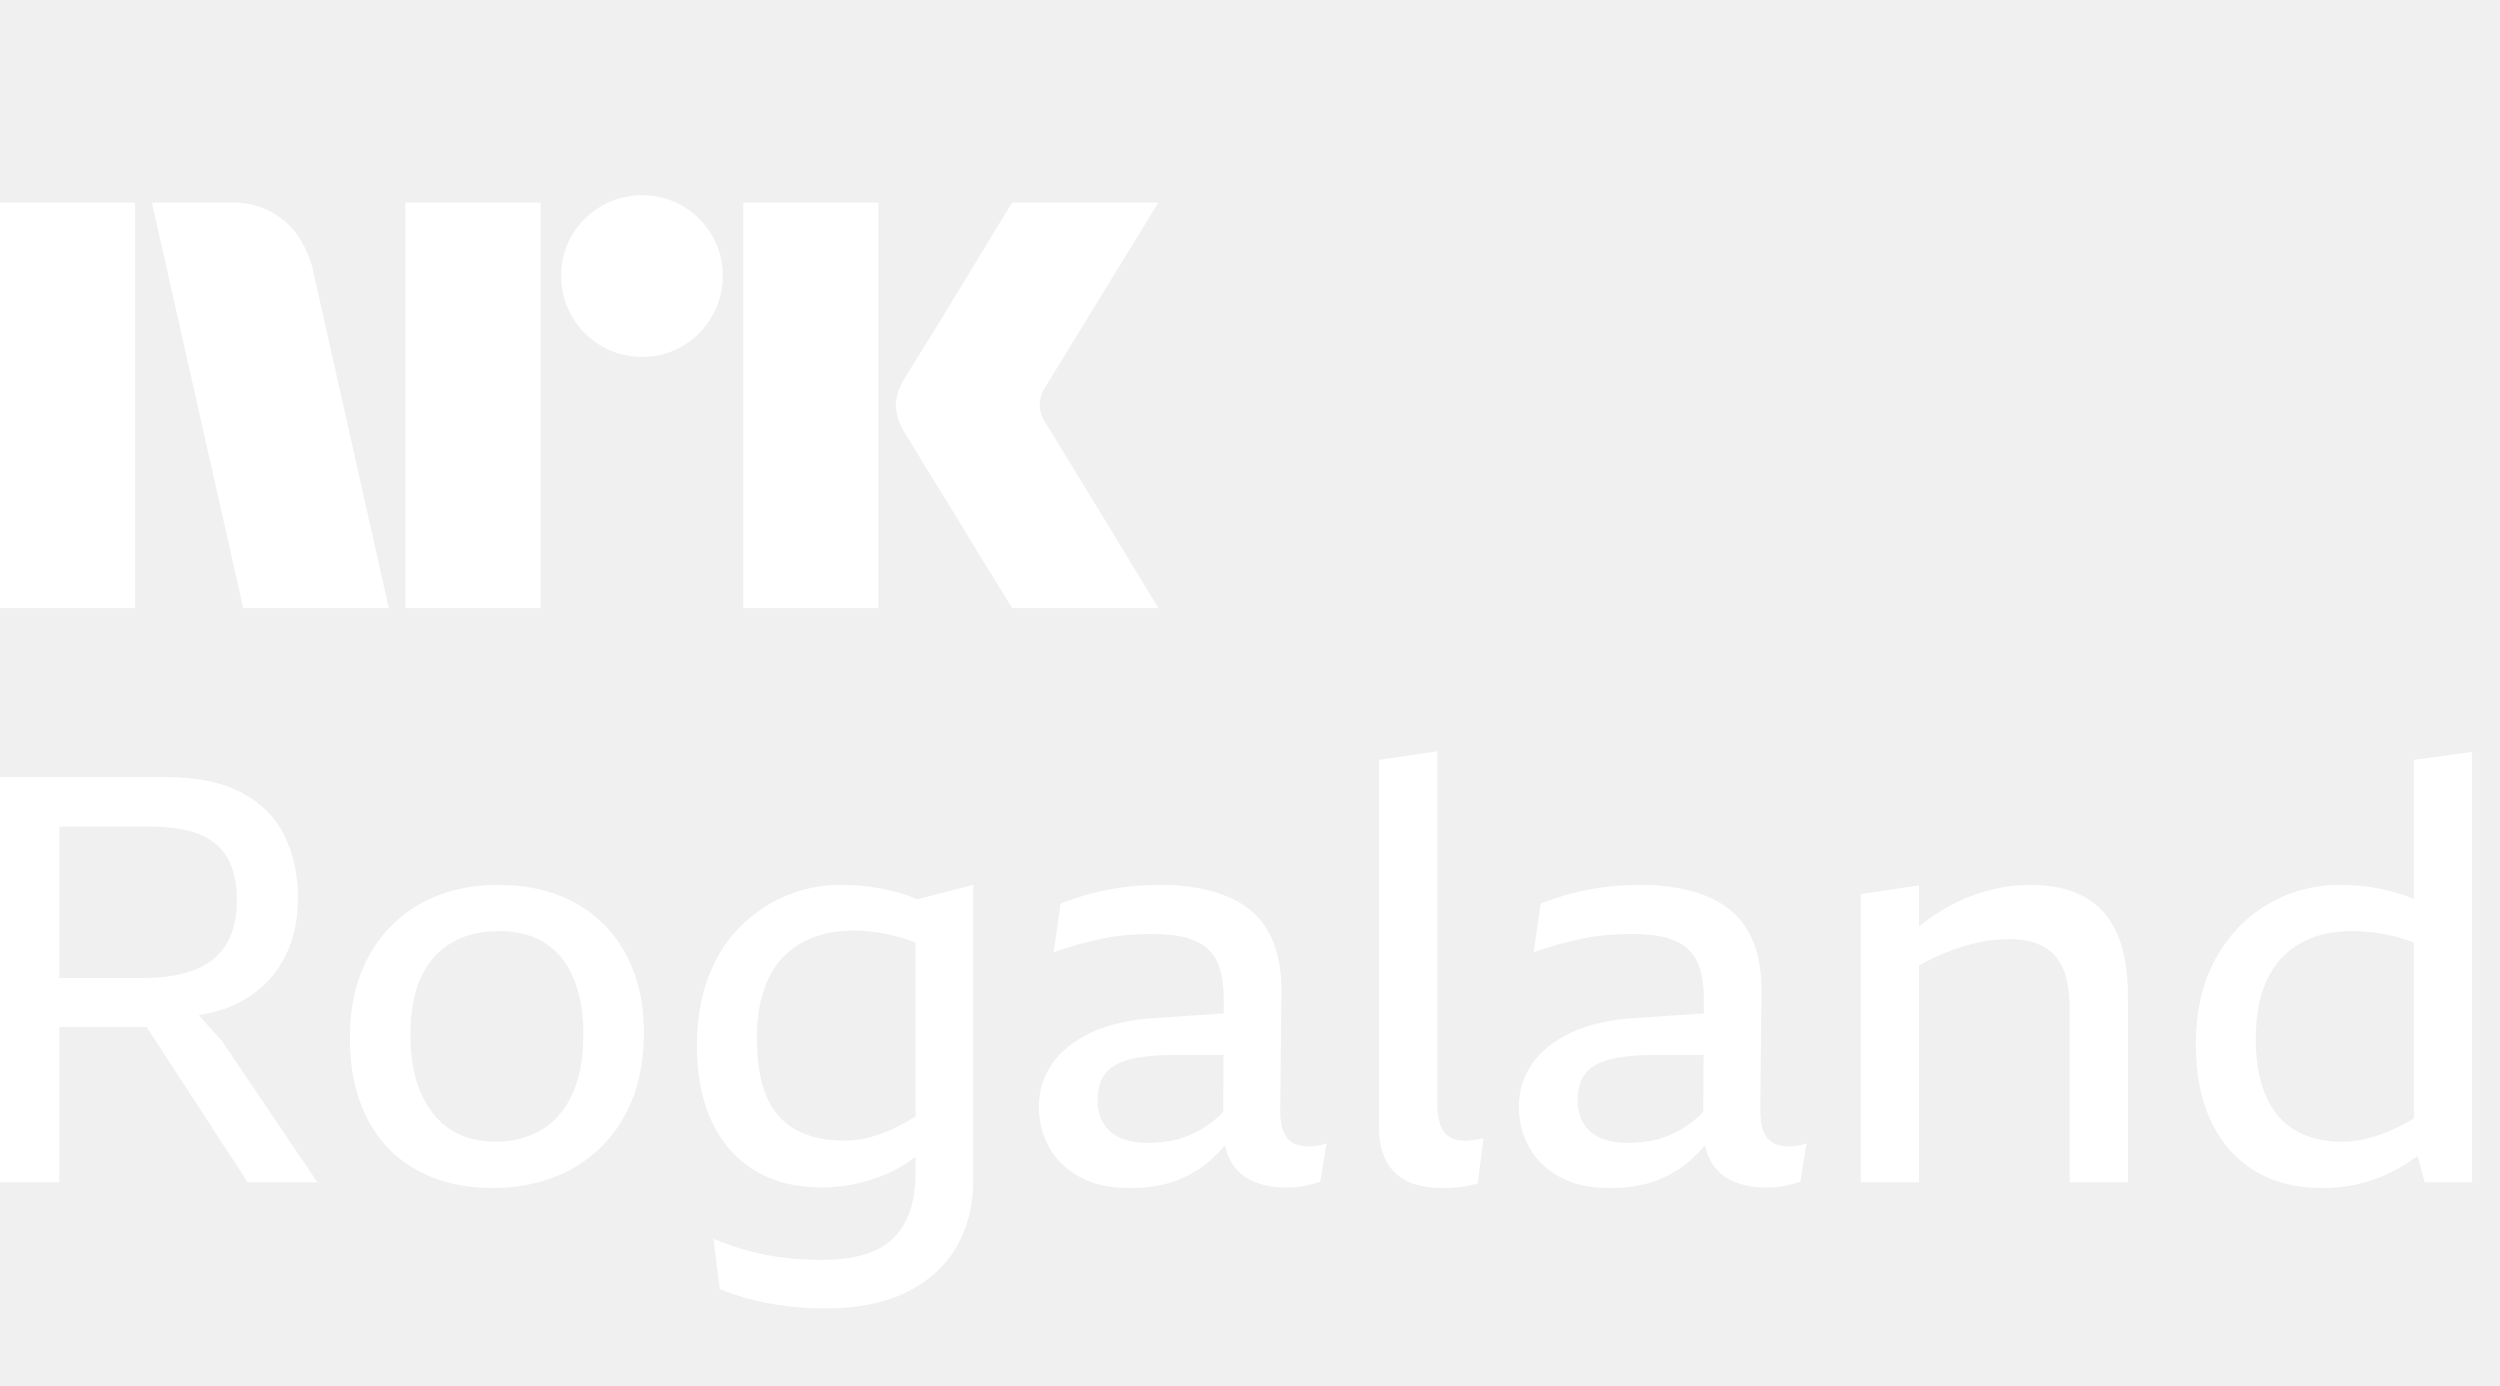
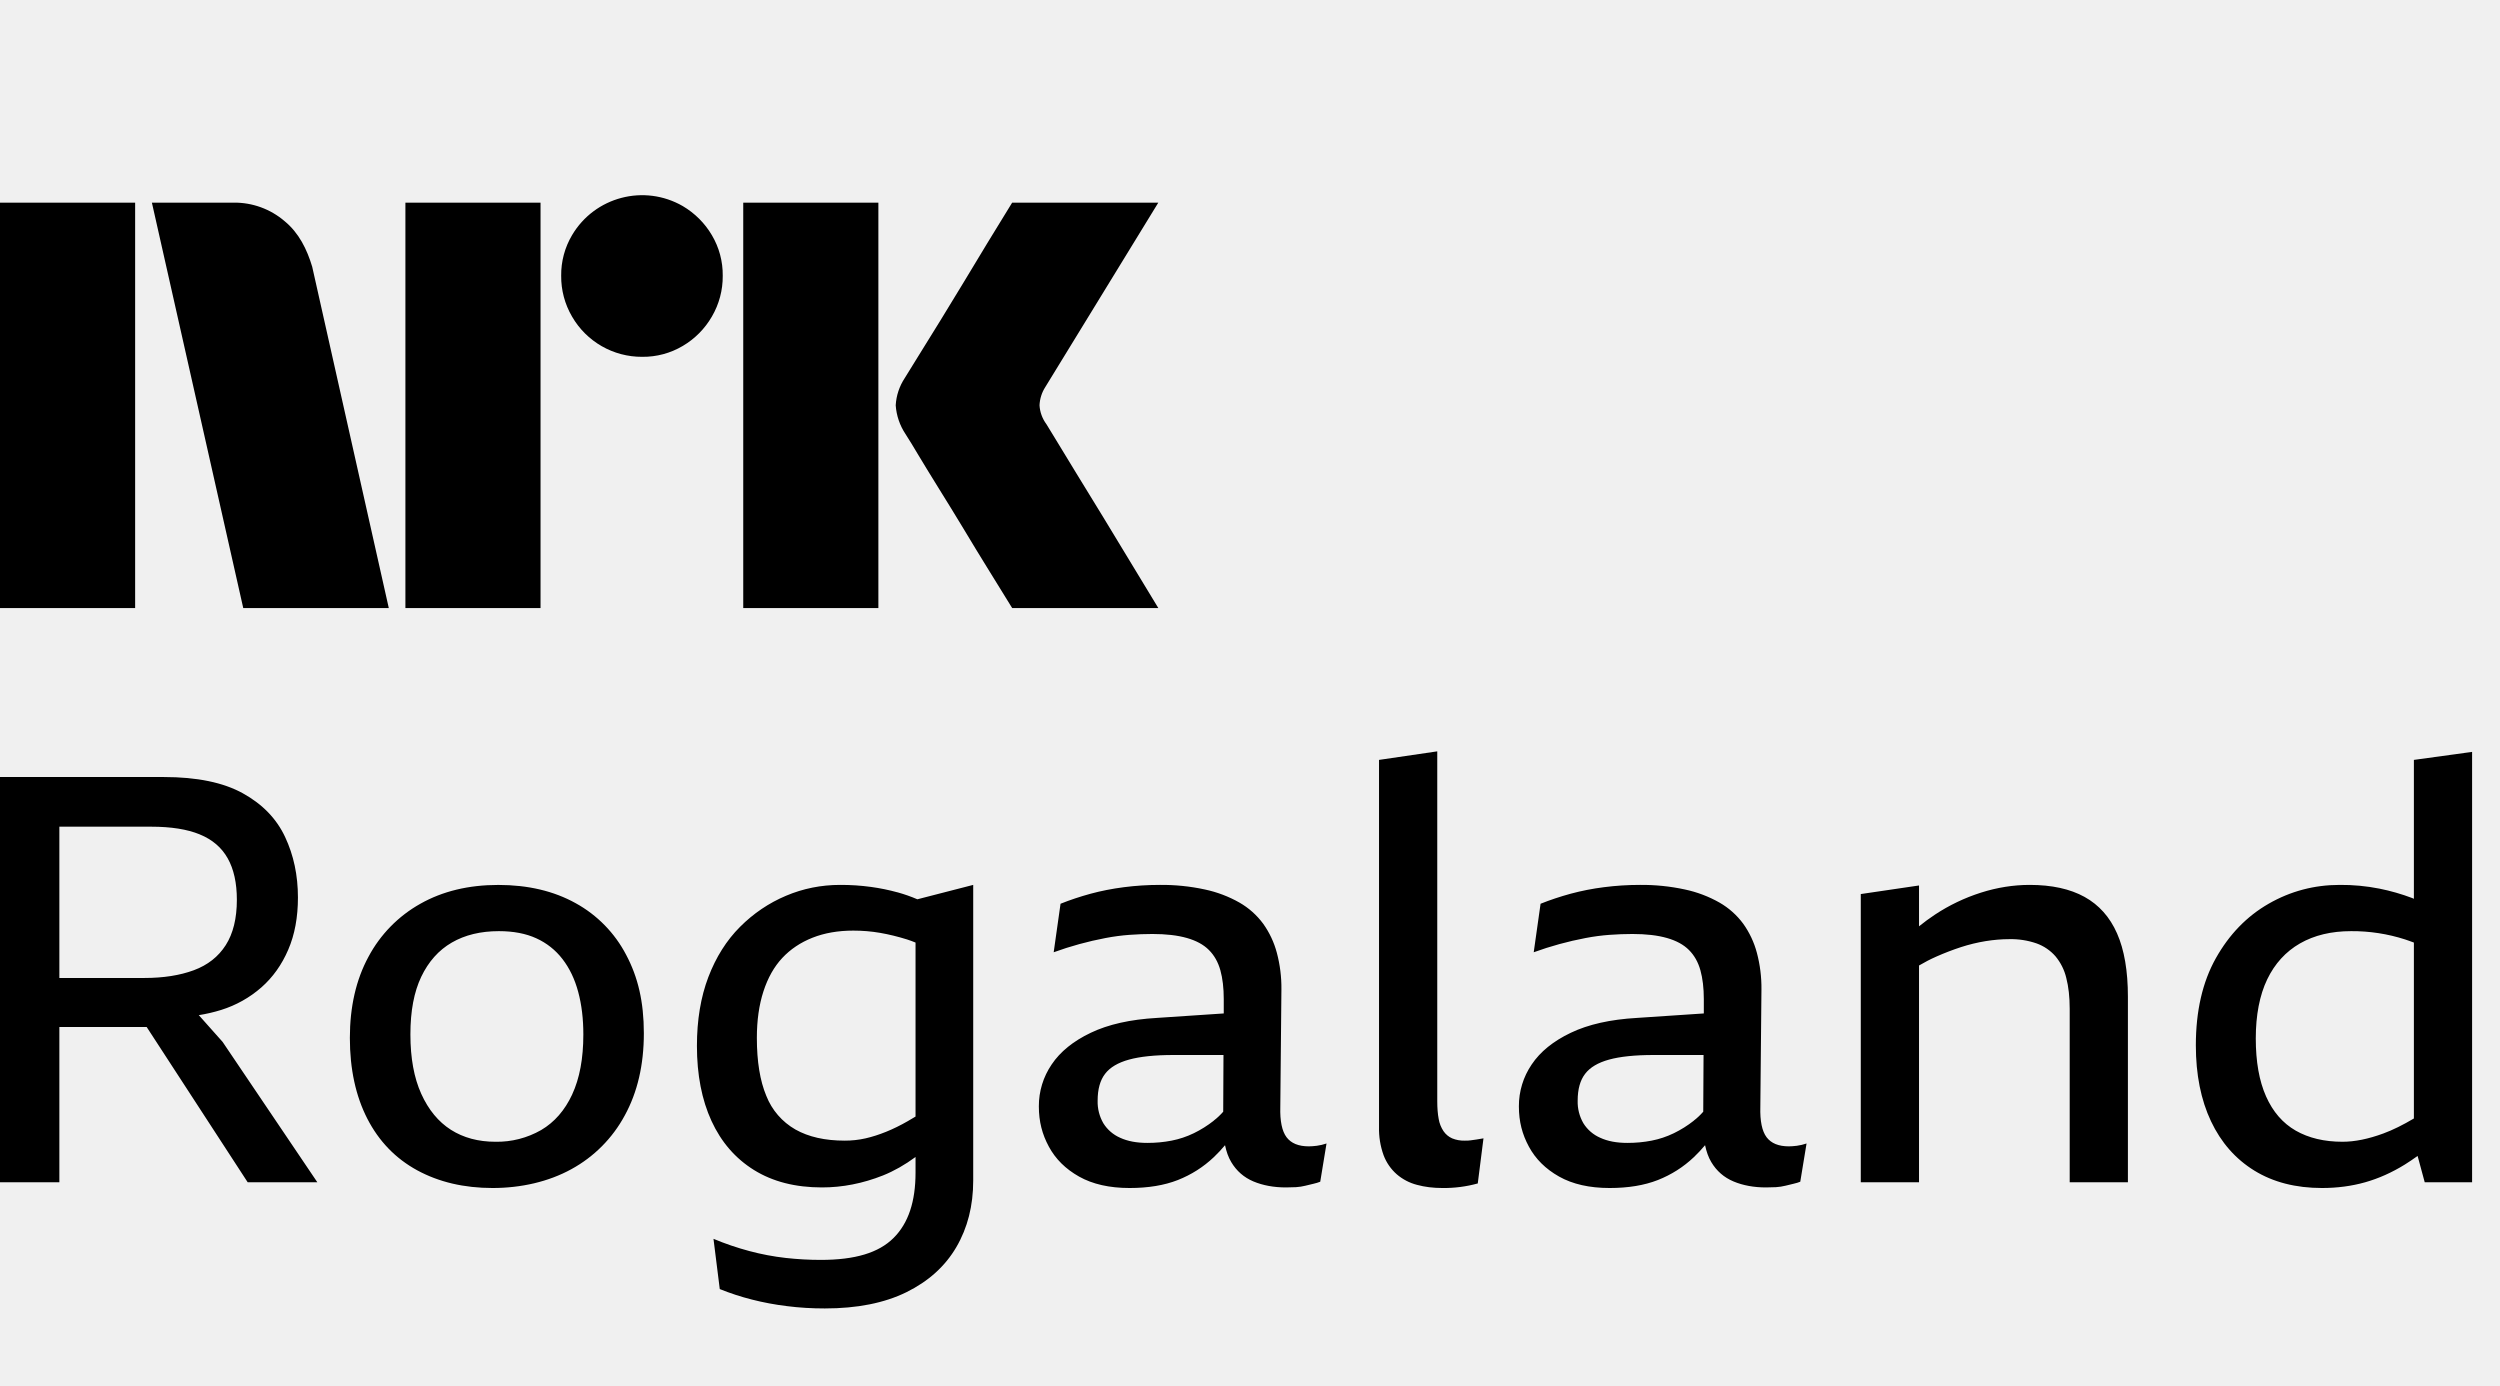
- <svg xmlns="http://www.w3.org/2000/svg" viewBox="0 0 74 41">
-   <path fill="#fff" d="M0 17.998v-12h4v12H0Zm9.244-10.09 2.264 10.09H7.2l-2.704-12h2.417a2.276 2.276 0 0 1 1.513.55c.42.346.66.826.819 1.36ZM12 17.998v-12h4v12h-4Zm7.01-7.436a2.381 2.381 0 0 1-2.078-1.192 2.345 2.345 0 0 1-.321-1.208 2.301 2.301 0 0 1 .321-1.2A2.41 2.41 0 0 1 20.21 6.1c.356.21.653.506.862.862.215.363.326.778.321 1.2a2.35 2.35 0 0 1-.321 1.208 2.4 2.4 0 0 1-.862.87 2.301 2.301 0 0 1-1.2.322ZM22 17.998v-12h4v12h-4Zm8.974-5.442c.01.011.095.15.253.414s.364.602.617 1.014a316.22 316.22 0 0 1 1.597 2.62c.247.41.529.876.845 1.394H29.96c-.27-.44-.516-.837-.736-1.192-.22-.355-.453-.738-.7-1.15-.248-.41-.493-.81-.736-1.199-.242-.39-.45-.73-.625-1.022a18.04 18.04 0 0 0-.363-.592 1.747 1.747 0 0 1-.287-.845c.016-.29.11-.57.27-.811.067-.113.191-.313.371-.6a182.106 182.106 0 0 0 1.37-2.23l.7-1.159.736-1.2h4.326l-3.346 5.46a1.079 1.079 0 0 0-.17.54c.012.202.083.396.204.558ZM5.882 30.049c.231-.037.451-.088.665-.155a3.297 3.297 0 0 0 1.191-.668c.338-.298.603-.67.794-1.115.192-.445.287-.96.287-1.546 0-.653-.126-1.25-.38-1.79-.253-.541-.67-.972-1.25-1.293-.58-.321-1.36-.482-2.34-.482H0v11.996h1.757V30.4h2.585l2.99 4.596h2.062L6.589 30.84l-.704-.791h-.003Zm.031-5.35c.372.151.648.388.828.709.18.32.27.73.27 1.225 0 .552-.11 1-.329 1.343-.22.344-.535.591-.946.743-.411.152-.898.229-1.461.229H1.757V24.47h2.72c.586 0 1.065.076 1.436.228Zm11.126 2.035c-.648-.36-1.41-.54-2.29-.54-.878 0-1.647.185-2.306.557a3.896 3.896 0 0 0-1.537 1.571c-.366.676-.55 1.476-.55 2.4 0 .923.173 1.72.516 2.39.344.67.837 1.18 1.479 1.53.642.348 1.385.523 2.23.523s1.656-.186 2.331-.557a3.935 3.935 0 0 0 1.58-1.589c.377-.687.566-1.498.566-2.433 0-.934-.174-1.664-.524-2.323a3.69 3.69 0 0 0-1.495-1.529Zm-.101 5.66c-.22.473-.527.825-.921 1.056a2.623 2.623 0 0 1-1.352.346c-.507 0-.946-.118-1.318-.354-.371-.237-.664-.592-.878-1.065-.214-.473-.321-1.059-.321-1.757s.107-1.256.32-1.706c.215-.45.516-.789.905-1.014.388-.225.853-.338 1.394-.338.428 0 .797.07 1.106.211.31.141.57.347.778.617.208.27.363.594.464.971.102.378.152.797.152 1.26 0 .709-.11 1.3-.33 1.773Zm9.63-5.98a6.037 6.037 0 0 0-.786-.161 6.581 6.581 0 0 0-.912-.06c-.563 0-1.098.107-1.605.322-.507.214-.96.52-1.36.92-.4.4-.712.896-.938 1.487-.225.591-.338 1.27-.338 2.036 0 .856.144 1.597.431 2.222.288.625.707 1.11 1.259 1.453.552.343 1.222.515 2.01.515.609 0 1.211-.118 1.808-.355.324-.13.645-.312.963-.546v.462c0 .428-.053.802-.16 1.123-.107.321-.27.592-.49.811-.22.22-.507.383-.862.49-.355.107-.785.16-1.292.16a9.39 9.39 0 0 1-1.04-.058 7.33 7.33 0 0 1-1.072-.203 8.156 8.156 0 0 1-1.065-.363l.186 1.487c.304.123.622.228.955.312.332.085.678.15 1.039.194.36.046.732.068 1.115.068.957 0 1.763-.16 2.416-.481.653-.322 1.146-.767 1.478-1.335.333-.57.499-1.225.499-1.969v-8.752l-1.653.426a4.637 4.637 0 0 0-.586-.206Zm.313 6.766c-.226.13-.442.236-.65.32-.21.085-.412.15-.609.195a2.757 2.757 0 0 1-.617.068c-.585 0-1.072-.11-1.461-.33a1.98 1.98 0 0 1-.862-.997c-.186-.445-.279-1.016-.279-1.715 0-.518.065-.977.195-1.377s.315-.729.557-.988c.242-.259.54-.459.896-.6.355-.14.757-.21 1.208-.21.27 0 .535.022.794.067.259.045.524.11.794.194.082.025.169.06.253.093v5.15a6.37 6.37 0 0 1-.22.13Zm11.86.752c-.304 0-.523-.09-.659-.27-.135-.18-.197-.48-.185-.896l.033-3.48a4.06 4.06 0 0 0-.135-1.082 2.647 2.647 0 0 0-.405-.862 2.285 2.285 0 0 0-.701-.625 3.58 3.58 0 0 0-1.023-.388 6.011 6.011 0 0 0-1.334-.136c-.36 0-.716.023-1.065.068-.349.045-.678.11-.988.194-.31.085-.606.183-.887.296l-.203 1.436a9.938 9.938 0 0 1 1.538-.422c.236-.045.47-.076.7-.093.232-.017.46-.026.685-.026.405 0 .746.04 1.022.119.276.079.493.197.65.355.158.157.271.357.339.6.067.242.1.526.1.853v.425l-1.976.132c-.788.045-1.442.192-1.96.44-.518.247-.904.56-1.157.937a2.18 2.18 0 0 0-.38 1.242c0 .45.098.825.296 1.191.197.366.495.662.895.887.4.225.898.338 1.495.338.552 0 1.028-.079 1.428-.236.4-.158.755-.384 1.064-.676.116-.11.226-.228.333-.355.039.188.098.357.183.498.157.265.377.456.658.575.282.118.603.177.964.177.1 0 .2-.003.295-.008.096-.006.189-.02.279-.043l.245-.059a1.34 1.34 0 0 0 .194-.059l.186-1.132a1.504 1.504 0 0 1-.287.068c-.09.011-.17.017-.237.017Zm-2.813-.76c-.186.146-.383.27-.591.371a2.668 2.668 0 0 1-.659.22c-.23.045-.47.067-.718.067-.315 0-.583-.05-.803-.152a1.104 1.104 0 0 1-.498-.43 1.263 1.263 0 0 1-.169-.668c0-.338.073-.603.22-.794.146-.192.383-.332.71-.422.326-.09.765-.136 1.317-.136h1.478l-.008 1.679c-.087.098-.18.188-.282.264h.003Zm7.78.557.203-.034-.169 1.335a3.75 3.75 0 0 1-1.048.135c-.27 0-.52-.03-.75-.093a1.49 1.49 0 0 1-.6-.313 1.412 1.412 0 0 1-.39-.565 2.304 2.304 0 0 1-.135-.837V22.493l1.724-.253v10.357c0 .203.014.377.042.524a.925.925 0 0 0 .144.363.61.61 0 0 0 .253.211.913.913 0 0 0 .372.068c.067 0 .127 0 .177-.009.05-.005.11-.014.178-.025Zm9.242.203c-.304 0-.523-.09-.659-.27-.135-.18-.197-.48-.185-.896l.033-3.48a4.06 4.06 0 0 0-.135-1.082 2.647 2.647 0 0 0-.405-.862 2.285 2.285 0 0 0-.701-.625 3.58 3.58 0 0 0-1.023-.388 6.011 6.011 0 0 0-1.334-.136c-.36 0-.715.023-1.065.068a7.32 7.32 0 0 0-.988.194c-.31.085-.605.183-.887.296l-.203 1.436a9.938 9.938 0 0 1 1.538-.422c.236-.045.47-.076.7-.093.232-.017.46-.026.685-.026.406 0 .746.04 1.022.119.276.079.493.197.65.355.158.157.271.357.339.6.067.242.101.526.101.853v.425l-1.977.132c-.788.045-1.442.192-1.96.44-.518.247-.904.56-1.157.937a2.18 2.18 0 0 0-.38 1.242c0 .45.098.825.296 1.191.197.366.495.662.895.887.4.225.898.338 1.495.338.552 0 1.028-.079 1.428-.236.4-.158.755-.384 1.064-.676.116-.11.226-.228.333-.355.04.188.098.357.183.498.157.265.377.456.659.575.281.118.602.177.963.177.101 0 .2-.003.295-.008.096-.006.189-.02.28-.043l.244-.059c.073-.017.138-.036.194-.059l.186-1.132a1.502 1.502 0 0 1-.287.068c-.09.011-.169.017-.236.017Zm-2.813-.76c-.185.146-.383.27-.591.371a2.668 2.668 0 0 1-.659.22c-.23.045-.47.067-.718.067-.315 0-.583-.05-.802-.152a1.104 1.104 0 0 1-.499-.43 1.264 1.264 0 0 1-.169-.668c0-.338.073-.603.22-.794.146-.192.383-.332.71-.422.326-.09.765-.136 1.317-.136h1.479l-.009 1.679c-.087.098-.18.188-.281.264h.002Zm12.528-5.542c.214.484.321 1.11.321 1.875v5.491h-1.723V29.86c0-.35-.034-.653-.101-.912a1.567 1.567 0 0 0-.321-.643 1.35 1.35 0 0 0-.558-.38 2.313 2.313 0 0 0-.81-.126c-.226 0-.46.02-.702.059-.242.04-.484.098-.727.177a7.688 7.688 0 0 0-.726.279c-.18.079-.352.169-.515.265v6.417h-1.724v-8.532l1.724-.254v1.209c.152-.122.31-.24.473-.347a5.489 5.489 0 0 1 1.36-.65c.478-.152.96-.229 1.444-.229.654 0 1.194.119 1.622.355.428.237.75.597.963 1.082Zm8.786-5.137v4.112a.402.402 0 0 1-.05-.023 6.193 6.193 0 0 0-.972-.279 5.814 5.814 0 0 0-1.174-.11c-.755 0-1.456.186-2.104.558-.647.372-1.168.91-1.563 1.614-.394.704-.591 1.562-.591 2.576 0 .867.15 1.616.448 2.247.298.631.726 1.118 1.284 1.462.557.343 1.225.515 2.002.515.45 0 .876-.056 1.276-.169.4-.113.79-.287 1.174-.524.126-.078.253-.166.38-.256l.211.78h1.402v-12.74l-1.723.237Zm-.904 11.058c-.445.164-.847.245-1.208.245-.54 0-1.002-.11-1.385-.329-.383-.22-.676-.557-.879-1.014-.203-.456-.304-1.028-.304-1.715s.113-1.28.338-1.748c.225-.468.549-.822.971-1.065.423-.242.927-.363 1.513-.363a5.104 5.104 0 0 1 1.597.245c.08.025.174.062.261.093v5.207c-.318.188-.62.34-.904.444Z" />
+ <svg xmlns="http://www.w3.org/2000/svg" viewBox="0 0 74 41" fill="currentColor">
+   <path d="M0 17.998v-12h4v12H0Zm9.244-10.09 2.264 10.09H7.2l-2.704-12h2.417a2.276 2.276 0 0 1 1.513.55c.42.346.66.826.819 1.36ZM12 17.998v-12h4v12h-4Zm7.01-7.436a2.381 2.381 0 0 1-2.078-1.192 2.345 2.345 0 0 1-.321-1.208 2.301 2.301 0 0 1 .321-1.2A2.41 2.41 0 0 1 20.21 6.1c.356.21.653.506.862.862.215.363.326.778.321 1.2a2.35 2.35 0 0 1-.321 1.208 2.4 2.4 0 0 1-.862.87 2.301 2.301 0 0 1-1.2.322ZM22 17.998v-12h4v12h-4Zm8.974-5.442c.01.011.095.15.253.414s.364.602.617 1.014a316.22 316.22 0 0 1 1.597 2.62c.247.41.529.876.845 1.394H29.96c-.27-.44-.516-.837-.736-1.192-.22-.355-.453-.738-.7-1.15-.248-.41-.493-.81-.736-1.199-.242-.39-.45-.73-.625-1.022a18.04 18.04 0 0 0-.363-.592 1.747 1.747 0 0 1-.287-.845c.016-.29.11-.57.27-.811.067-.113.191-.313.371-.6a182.106 182.106 0 0 0 1.37-2.23l.7-1.159.736-1.2h4.326l-3.346 5.46a1.079 1.079 0 0 0-.17.54c.012.202.083.396.204.558ZM5.882 30.049c.231-.037.451-.088.665-.155a3.297 3.297 0 0 0 1.191-.668c.338-.298.603-.67.794-1.115.192-.445.287-.96.287-1.546 0-.653-.126-1.25-.38-1.79-.253-.541-.67-.972-1.25-1.293-.58-.321-1.36-.482-2.34-.482H0v11.996h1.757V30.4h2.585l2.99 4.596h2.062L6.589 30.84l-.704-.791h-.003Zm.031-5.35c.372.151.648.388.828.709.18.32.27.73.27 1.225 0 .552-.11 1-.329 1.343-.22.344-.535.591-.946.743-.411.152-.898.229-1.461.229H1.757V24.47h2.72c.586 0 1.065.076 1.436.228Zm11.126 2.035c-.648-.36-1.41-.54-2.29-.54-.878 0-1.647.185-2.306.557a3.896 3.896 0 0 0-1.537 1.571c-.366.676-.55 1.476-.55 2.4 0 .923.173 1.72.516 2.39.344.67.837 1.18 1.479 1.53.642.348 1.385.523 2.23.523s1.656-.186 2.331-.557a3.935 3.935 0 0 0 1.58-1.589c.377-.687.566-1.498.566-2.433 0-.934-.174-1.664-.524-2.323a3.69 3.69 0 0 0-1.495-1.529Zm-.101 5.66c-.22.473-.527.825-.921 1.056a2.623 2.623 0 0 1-1.352.346c-.507 0-.946-.118-1.318-.354-.371-.237-.664-.592-.878-1.065-.214-.473-.321-1.059-.321-1.757s.107-1.256.32-1.706c.215-.45.516-.789.905-1.014.388-.225.853-.338 1.394-.338.428 0 .797.07 1.106.211.31.141.57.347.778.617.208.27.363.594.464.971.102.378.152.797.152 1.26 0 .709-.11 1.3-.33 1.773Zm9.63-5.98a6.037 6.037 0 0 0-.786-.161 6.581 6.581 0 0 0-.912-.06c-.563 0-1.098.107-1.605.322-.507.214-.96.52-1.36.92-.4.4-.712.896-.938 1.487-.225.591-.338 1.27-.338 2.036 0 .856.144 1.597.431 2.222.288.625.707 1.11 1.259 1.453.552.343 1.222.515 2.01.515.609 0 1.211-.118 1.808-.355.324-.13.645-.312.963-.546v.462c0 .428-.053.802-.16 1.123-.107.321-.27.592-.49.811-.22.22-.507.383-.862.49-.355.107-.785.16-1.292.16a9.39 9.39 0 0 1-1.04-.058 7.33 7.33 0 0 1-1.072-.203 8.156 8.156 0 0 1-1.065-.363l.186 1.487c.304.123.622.228.955.312.332.085.678.15 1.039.194.36.046.732.068 1.115.068.957 0 1.763-.16 2.416-.481.653-.322 1.146-.767 1.478-1.335.333-.57.499-1.225.499-1.969v-8.752l-1.653.426a4.637 4.637 0 0 0-.586-.206Zm.313 6.766c-.226.13-.442.236-.65.32-.21.085-.412.15-.609.195a2.757 2.757 0 0 1-.617.068c-.585 0-1.072-.11-1.461-.33a1.98 1.98 0 0 1-.862-.997c-.186-.445-.279-1.016-.279-1.715 0-.518.065-.977.195-1.377s.315-.729.557-.988c.242-.259.54-.459.896-.6.355-.14.757-.21 1.208-.21.27 0 .535.022.794.067.259.045.524.11.794.194.082.025.169.06.253.093v5.15a6.37 6.37 0 0 1-.22.13Zm11.86.752c-.304 0-.523-.09-.659-.27-.135-.18-.197-.48-.185-.896l.033-3.48a4.06 4.06 0 0 0-.135-1.082 2.647 2.647 0 0 0-.405-.862 2.285 2.285 0 0 0-.701-.625 3.58 3.58 0 0 0-1.023-.388 6.011 6.011 0 0 0-1.334-.136c-.36 0-.716.023-1.065.068-.349.045-.678.11-.988.194-.31.085-.606.183-.887.296l-.203 1.436a9.938 9.938 0 0 1 1.538-.422c.236-.045.47-.076.7-.093.232-.017.46-.026.685-.026.405 0 .746.04 1.022.119.276.079.493.197.65.355.158.157.271.357.339.6.067.242.1.526.1.853v.425l-1.976.132c-.788.045-1.442.192-1.96.44-.518.247-.904.56-1.157.937a2.18 2.18 0 0 0-.38 1.242c0 .45.098.825.296 1.191.197.366.495.662.895.887.4.225.898.338 1.495.338.552 0 1.028-.079 1.428-.236.4-.158.755-.384 1.064-.676.116-.11.226-.228.333-.355.039.188.098.357.183.498.157.265.377.456.658.575.282.118.603.177.964.177.1 0 .2-.003.295-.008.096-.006.189-.02.279-.043l.245-.059a1.34 1.34 0 0 0 .194-.059l.186-1.132a1.504 1.504 0 0 1-.287.068c-.09.011-.17.017-.237.017Zm-2.813-.76c-.186.146-.383.27-.591.371a2.668 2.668 0 0 1-.659.22c-.23.045-.47.067-.718.067-.315 0-.583-.05-.803-.152a1.104 1.104 0 0 1-.498-.43 1.263 1.263 0 0 1-.169-.668c0-.338.073-.603.22-.794.146-.192.383-.332.71-.422.326-.09.765-.136 1.317-.136h1.478l-.008 1.679c-.087.098-.18.188-.282.264h.003Zm7.78.557.203-.034-.169 1.335a3.75 3.75 0 0 1-1.048.135c-.27 0-.52-.03-.75-.093a1.49 1.49 0 0 1-.6-.313 1.412 1.412 0 0 1-.39-.565 2.304 2.304 0 0 1-.135-.837V22.493l1.724-.253v10.357c0 .203.014.377.042.524a.925.925 0 0 0 .144.363.61.61 0 0 0 .253.211.913.913 0 0 0 .372.068c.067 0 .127 0 .177-.009.05-.005.11-.014.178-.025Zm9.242.203c-.304 0-.523-.09-.659-.27-.135-.18-.197-.48-.185-.896l.033-3.48a4.06 4.06 0 0 0-.135-1.082 2.647 2.647 0 0 0-.405-.862 2.285 2.285 0 0 0-.701-.625 3.58 3.58 0 0 0-1.023-.388 6.011 6.011 0 0 0-1.334-.136c-.36 0-.715.023-1.065.068a7.32 7.32 0 0 0-.988.194c-.31.085-.605.183-.887.296l-.203 1.436a9.938 9.938 0 0 1 1.538-.422c.236-.045.47-.076.7-.093.232-.017.46-.026.685-.026.406 0 .746.04 1.022.119.276.079.493.197.65.355.158.157.271.357.339.6.067.242.101.526.101.853v.425l-1.977.132c-.788.045-1.442.192-1.96.44-.518.247-.904.56-1.157.937a2.18 2.18 0 0 0-.38 1.242c0 .45.098.825.296 1.191.197.366.495.662.895.887.4.225.898.338 1.495.338.552 0 1.028-.079 1.428-.236.4-.158.755-.384 1.064-.676.116-.11.226-.228.333-.355.04.188.098.357.183.498.157.265.377.456.659.575.281.118.602.177.963.177.101 0 .2-.003.295-.008.096-.006.189-.02.28-.043l.244-.059c.073-.017.138-.036.194-.059l.186-1.132a1.502 1.502 0 0 1-.287.068c-.09.011-.169.017-.236.017Zm-2.813-.76c-.185.146-.383.27-.591.371a2.668 2.668 0 0 1-.659.22c-.23.045-.47.067-.718.067-.315 0-.583-.05-.802-.152a1.104 1.104 0 0 1-.499-.43 1.264 1.264 0 0 1-.169-.668c0-.338.073-.603.22-.794.146-.192.383-.332.71-.422.326-.09.765-.136 1.317-.136h1.479l-.009 1.679c-.087.098-.18.188-.281.264h.002Zm12.528-5.542c.214.484.321 1.11.321 1.875v5.491h-1.723V29.86c0-.35-.034-.653-.101-.912a1.567 1.567 0 0 0-.321-.643 1.35 1.35 0 0 0-.558-.38 2.313 2.313 0 0 0-.81-.126c-.226 0-.46.02-.702.059-.242.04-.484.098-.727.177a7.688 7.688 0 0 0-.726.279c-.18.079-.352.169-.515.265v6.417h-1.724v-8.532l1.724-.254v1.209c.152-.122.31-.24.473-.347a5.489 5.489 0 0 1 1.36-.65c.478-.152.96-.229 1.444-.229.654 0 1.194.119 1.622.355.428.237.75.597.963 1.082Zm8.786-5.137v4.112a.402.402 0 0 1-.05-.023 6.193 6.193 0 0 0-.972-.279 5.814 5.814 0 0 0-1.174-.11c-.755 0-1.456.186-2.104.558-.647.372-1.168.91-1.563 1.614-.394.704-.591 1.562-.591 2.576 0 .867.15 1.616.448 2.247.298.631.726 1.118 1.284 1.462.557.343 1.225.515 2.002.515.45 0 .876-.056 1.276-.169.4-.113.79-.287 1.174-.524.126-.078.253-.166.38-.256l.211.78h1.402v-12.74l-1.723.237Zm-.904 11.058c-.445.164-.847.245-1.208.245-.54 0-1.002-.11-1.385-.329-.383-.22-.676-.557-.879-1.014-.203-.456-.304-1.028-.304-1.715s.113-1.28.338-1.748c.225-.468.549-.822.971-1.065.423-.242.927-.363 1.513-.363a5.104 5.104 0 0 1 1.597.245c.08.025.174.062.261.093v5.207c-.318.188-.62.34-.904.444Z" />
</svg>
